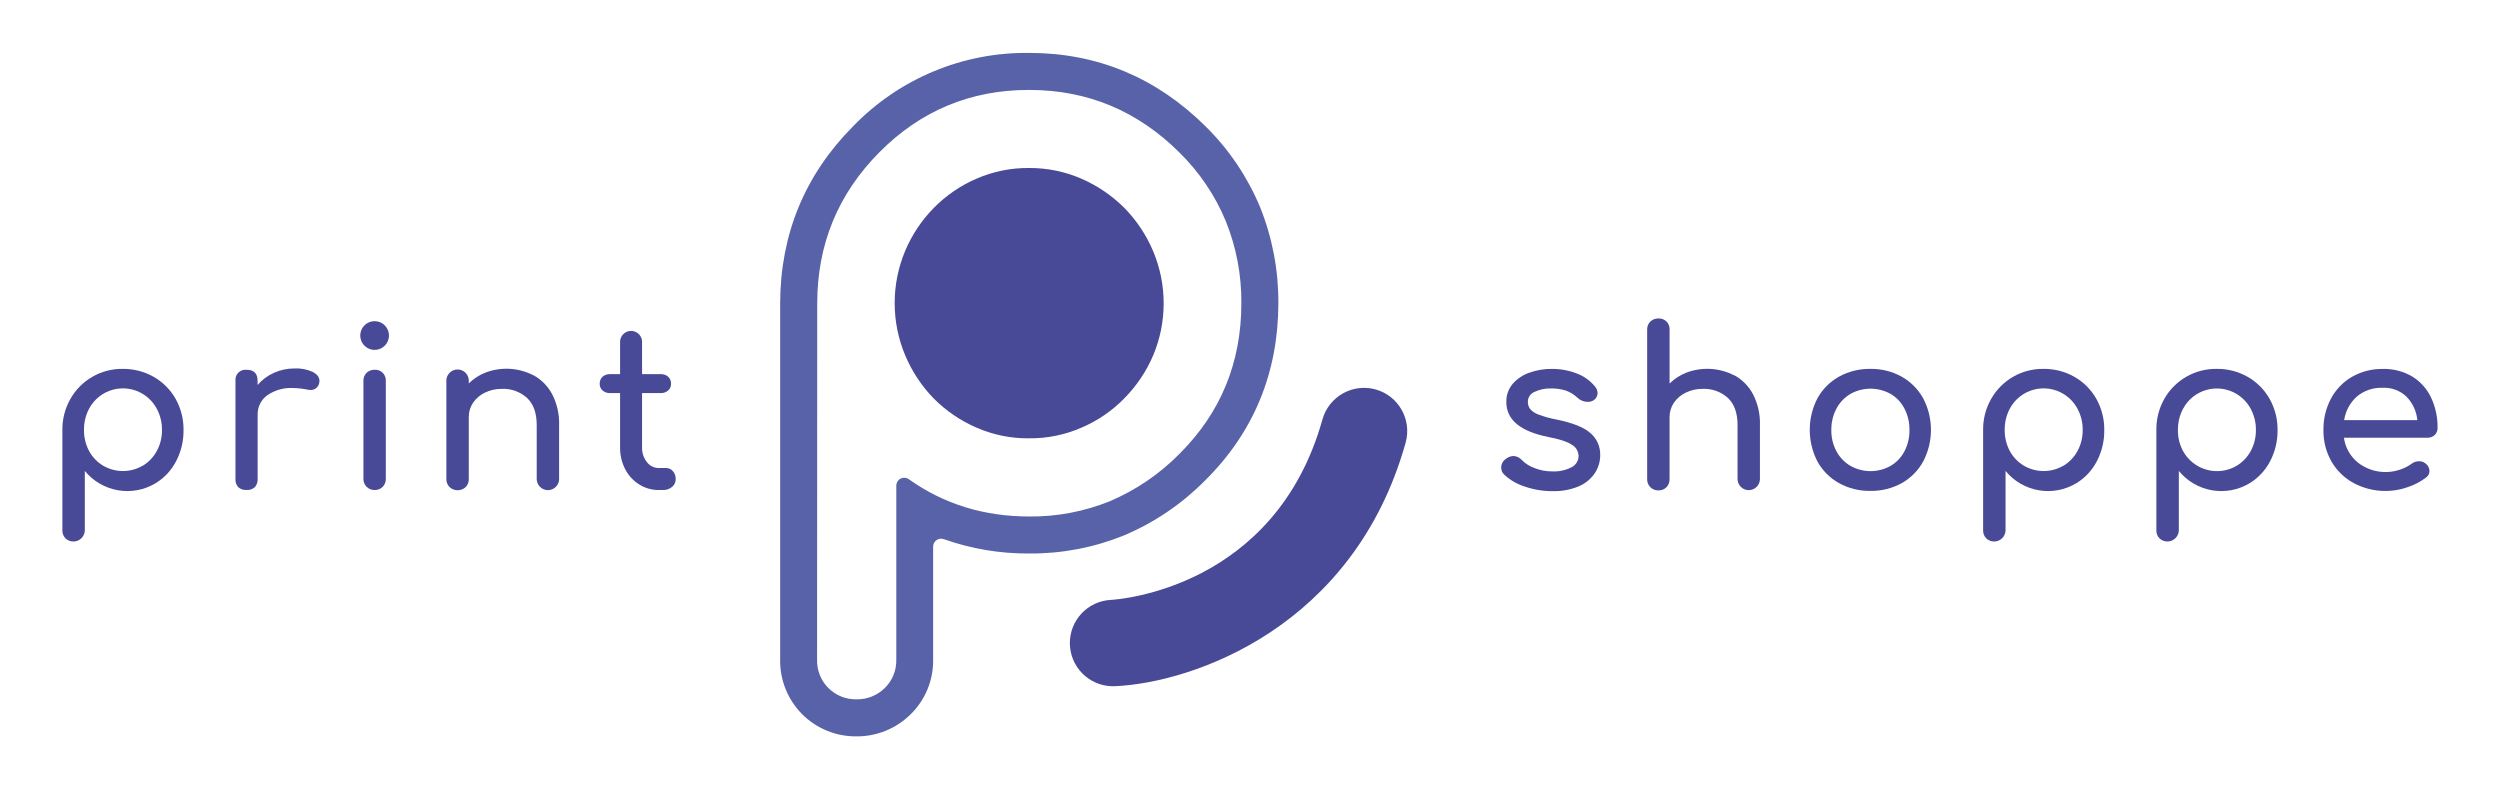
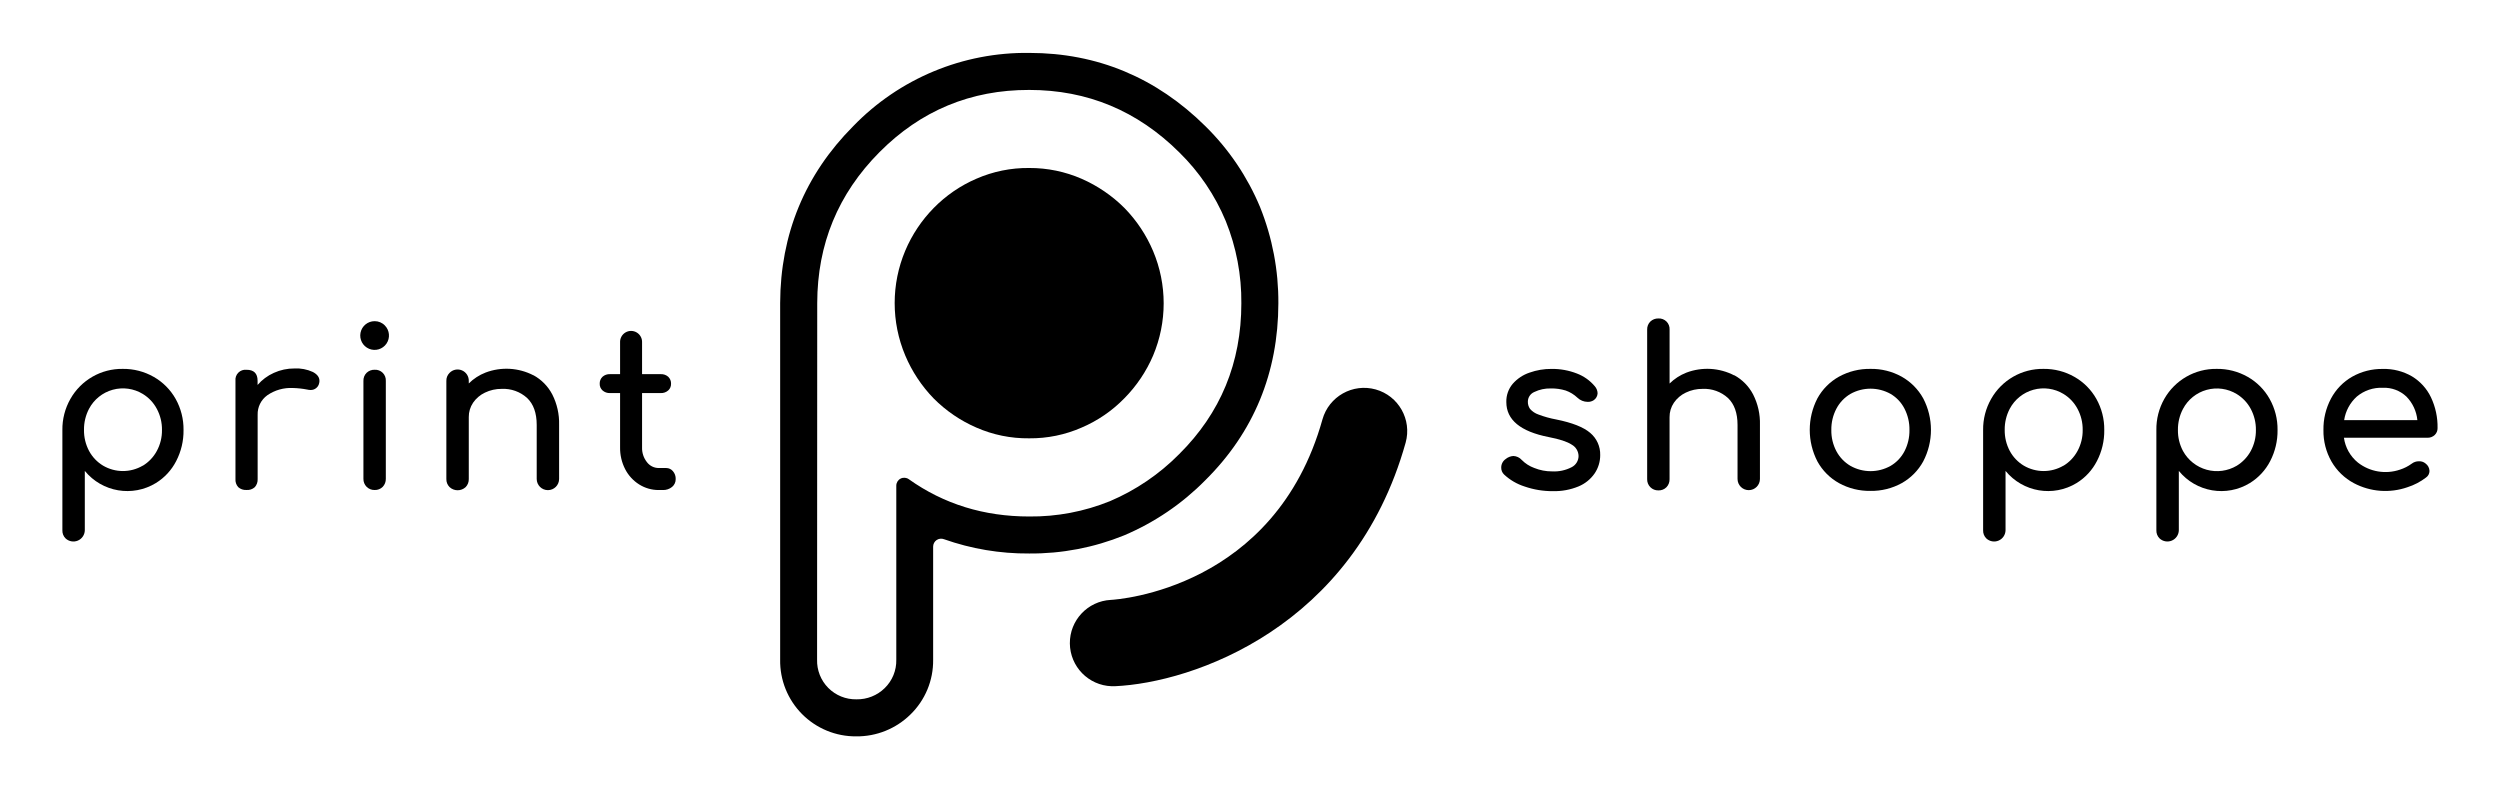
<svg xmlns="http://www.w3.org/2000/svg" id="print-shoppe-logo" data-name="print-shoppe-logo" viewBox="0 0 892.9 284.13">
-   <defs>
-     <style>.cls-1{fill:#484a97;}.cls-2{fill:#5862a8;}</style>
-   </defs>
  <path class="cls-1" d="M54.91,134.61a20.78,20.78,0,0,1,7.82,7.86,22.17,22.17,0,0,1,2.82,11.11,23.36,23.36,0,0,1-2.63,11.11,19.83,19.83,0,0,1-7.22,7.82,19.61,19.61,0,0,1-25.41-4.32v21.2a4.08,4.08,0,0,1-6.87,2.91,3.88,3.88,0,0,1-1.14-2.91V153.58a21.9,21.9,0,0,1,2.87-11.11,21.13,21.13,0,0,1,18.73-10.72A21.75,21.75,0,0,1,54.91,134.61ZM51,166.34a13.82,13.82,0,0,0,5-5.26,15.24,15.24,0,0,0,1.85-7.5A15.48,15.48,0,0,0,56,146a13.72,13.72,0,0,0-5-5.3,13.68,13.68,0,0,0-19.2,5.3,15.79,15.79,0,0,0-1.8,7.54,15.54,15.54,0,0,0,1.8,7.5,13.65,13.65,0,0,0,5,5.26,14,14,0,0,0,14.21,0Z" />
  <path class="cls-1" d="M111.73,132.85c1.57.83,2.36,1.88,2.36,3.14a2.78,2.78,0,0,1-.08.78,3.05,3.05,0,0,1-3.15,2.52,6.13,6.13,0,0,1-1.17-.16,30.68,30.68,0,0,0-5.11-.55,14.8,14.8,0,0,0-9.11,2.59,8.3,8.3,0,0,0-3.45,7v22.93A4,4,0,0,1,91,174a3.93,3.93,0,0,1-3,1,4,4,0,0,1-2.9-1,3.89,3.89,0,0,1-1-2.95V136a3.57,3.57,0,0,1,3.93-3.93Q92,132.06,92,136v1.49a16.57,16.57,0,0,1,5.81-4.32,17.56,17.56,0,0,1,7.38-1.57A14,14,0,0,1,111.73,132.85Z" />
  <path class="cls-1" d="M137.45,116.24a5.13,5.13,0,1,1-3.65-1.53A5,5,0,0,1,137.45,116.24Zm-6.52,16.92a4,4,0,0,1,2.87-1.1,3.78,3.78,0,0,1,4,4V171a4,4,0,0,1-1.1,2.87,3.84,3.84,0,0,1-2.9,1.14,3.9,3.9,0,0,1-4-4V136.07A3.86,3.86,0,0,1,130.93,133.16Z" />
  <path class="cls-1" d="M190.5,134a16.56,16.56,0,0,1,6.75,6.87,22.64,22.64,0,0,1,2.44,10.87v19.32a4,4,0,1,1-8,0V151.77q0-6.36-3.42-9.62a12.61,12.61,0,0,0-9.07-3.26,13.43,13.43,0,0,0-6,1.34,10.67,10.67,0,0,0-4.24,3.61,9,9,0,0,0-1.53,5.11v22.14a4,4,0,0,1-1.1,2.87,4.22,4.22,0,0,1-5.77,0,3.9,3.9,0,0,1-1.14-2.87v-35a3.86,3.86,0,0,1,1.14-2.91,4,4,0,0,1,6.87,2.91v.86a17.49,17.49,0,0,1,6-3.89,21,21,0,0,1,17.12,1Z" />
  <path class="cls-1" d="M240.33,168.27a4.08,4.08,0,0,1,1,2.82,3.53,3.53,0,0,1-1.3,2.83,5,5,0,0,1-3.34,1.1h-1.41a13,13,0,0,1-7-2,14,14,0,0,1-5-5.46,16.47,16.47,0,0,1-1.81-7.78V140.39h-3.61a3.78,3.78,0,0,1-2.67-.95,3.05,3.05,0,0,1-1-2.35,3.27,3.27,0,0,1,1-2.52,3.77,3.77,0,0,1,2.67-.94h3.61V122.32a3.93,3.93,0,1,1,7.85,0v11.31H236a3.77,3.77,0,0,1,2.67.94,3.27,3.27,0,0,1,1,2.52,3.05,3.05,0,0,1-1,2.35,3.78,3.78,0,0,1-2.67.95h-6.68v19.39a8.09,8.09,0,0,0,1.73,5.27,5.28,5.28,0,0,0,4.24,2.11h2.67A3.1,3.1,0,0,1,240.33,168.27Z" />
  <path class="cls-1" d="M563.2,133.4a15.57,15.57,0,0,1,6.4,4.55,4,4,0,0,1,1,2.51,3.16,3.16,0,0,1-1.33,2.44,3.65,3.65,0,0,1-2.2.63,5.32,5.32,0,0,1-3.69-1.5,11.81,11.81,0,0,0-4.17-2.55,16.9,16.9,0,0,0-5.34-.74A12.74,12.74,0,0,0,548,140a3.76,3.76,0,0,0-2.31,3.42,4.32,4.32,0,0,0,.78,2.63,7,7,0,0,0,3,2,36.34,36.34,0,0,0,6.36,1.77q8.55,1.72,12.13,4.79a10,10,0,0,1,3.57,7.93,11.55,11.55,0,0,1-2,6.56,13.06,13.06,0,0,1-5.77,4.64,22.59,22.59,0,0,1-9.15,1.68,30.18,30.18,0,0,1-10.05-1.65,19.31,19.31,0,0,1-7.38-4.31,3.31,3.31,0,0,1-1-2.44,3.66,3.66,0,0,1,1.57-3.06,4.79,4.79,0,0,1,2.75-1.1,4.21,4.21,0,0,1,3,1.41,12,12,0,0,0,4.48,2.87,16.62,16.62,0,0,0,6.35,1.22,13.5,13.5,0,0,0,7-1.5,4.49,4.49,0,0,0,2.47-4,4.75,4.75,0,0,0-2.44-4.05q-2.43-1.6-8.24-2.71Q538,153.12,538,143.6a9.68,9.68,0,0,1,2.28-6.51,13.82,13.82,0,0,1,6-4,22.87,22.87,0,0,1,7.85-1.33A24.07,24.07,0,0,1,563.2,133.4Z" />
  <path class="cls-1" d="M619.39,134a16.56,16.56,0,0,1,6.75,6.87,22.52,22.52,0,0,1,2.44,10.87v19.32a4,4,0,1,1-8,0V151.77q0-6.36-3.42-9.62a12.59,12.59,0,0,0-9.07-3.26,13.43,13.43,0,0,0-6,1.34,10.67,10.67,0,0,0-4.24,3.61A9,9,0,0,0,596.3,149v22.14a4,4,0,0,1-1.1,2.87,3.84,3.84,0,0,1-2.9,1.14,3.9,3.9,0,0,1-4-4v-53.4a3.88,3.88,0,0,1,1.14-2.91,4,4,0,0,1,2.87-1.1,3.78,3.78,0,0,1,4,4v19.24a17.68,17.68,0,0,1,6-3.89,21,21,0,0,1,17.12,1Z" />
  <path class="cls-1" d="M679.2,134.53a20.07,20.07,0,0,1,7.69,7.74,24.31,24.31,0,0,1,0,22.54,19.79,19.79,0,0,1-7.66,7.74,22.33,22.33,0,0,1-11.19,2.78,22.56,22.56,0,0,1-11.23-2.78,19.76,19.76,0,0,1-7.7-7.74,24.55,24.55,0,0,1,0-22.54,19.76,19.76,0,0,1,7.7-7.74,22.56,22.56,0,0,1,11.23-2.78A22.22,22.22,0,0,1,679.2,134.53Zm-18.31,6.17a13.29,13.29,0,0,0-5,5.26,15.83,15.83,0,0,0-1.81,7.62,15.61,15.61,0,0,0,1.81,7.58,13.38,13.38,0,0,0,5,5.22,14.62,14.62,0,0,0,14.38,0,13,13,0,0,0,4.94-5.22,15.94,15.94,0,0,0,1.77-7.58,16.16,16.16,0,0,0-1.77-7.62,12.92,12.92,0,0,0-4.94-5.26,14.69,14.69,0,0,0-14.38,0Z" />
  <path class="cls-1" d="M740.92,134.61a20.71,20.71,0,0,1,7.82,7.86,22.17,22.17,0,0,1,2.82,11.11,23.36,23.36,0,0,1-2.63,11.11,19.83,19.83,0,0,1-7.22,7.82,19.61,19.61,0,0,1-25.41-4.32v21.2a4.08,4.08,0,0,1-6.87,2.91,3.88,3.88,0,0,1-1.14-2.91V153.58a21.9,21.9,0,0,1,2.87-11.11,21.13,21.13,0,0,1,18.73-10.72A21.73,21.73,0,0,1,740.92,134.61ZM737,166.34a13.82,13.82,0,0,0,5-5.26,15.24,15.24,0,0,0,1.85-7.5A15.48,15.48,0,0,0,742,146a13.72,13.72,0,0,0-5-5.3,13.68,13.68,0,0,0-19.2,5.3,15.79,15.79,0,0,0-1.8,7.54,15.54,15.54,0,0,0,1.8,7.5,13.65,13.65,0,0,0,5,5.26,14,14,0,0,0,14.21,0Z" />
  <path class="cls-1" d="M802.81,134.61a20.68,20.68,0,0,1,7.81,7.86,22.07,22.07,0,0,1,2.83,11.11,23.48,23.48,0,0,1-2.63,11.11,19.93,19.93,0,0,1-7.23,7.82,19.58,19.58,0,0,1-25.4-4.32v21.2a4.09,4.09,0,0,1-6.88,2.91,3.88,3.88,0,0,1-1.14-2.91V153.58A21.9,21.9,0,0,1,773,142.47a21.16,21.16,0,0,1,18.73-10.72A21.79,21.79,0,0,1,802.81,134.61Zm-3.93,31.73a14,14,0,0,0,5-5.26,15.34,15.34,0,0,0,1.84-7.5,15.58,15.58,0,0,0-1.84-7.54,13.87,13.87,0,0,0-5-5.3,13.67,13.67,0,0,0-19.2,5.3,15.68,15.68,0,0,0-1.81,7.54,15.44,15.44,0,0,0,1.81,7.5,13.85,13.85,0,0,0,19.2,5.26Z" />
  <path class="cls-1" d="M869.6,155.35a3.64,3.64,0,0,1-2.6,1H837.16a13.85,13.85,0,0,0,5,8.87,16,16,0,0,0,15,2.52,14.72,14.72,0,0,0,4.2-2.13,4.12,4.12,0,0,1,2.59-.86,3.35,3.35,0,0,1,2.36.79,3.42,3.42,0,0,1,1.41,2.67,2.85,2.85,0,0,1-1.25,2.35,21.76,21.76,0,0,1-6.64,3.46,24,24,0,0,1-19.12-1.45,20.19,20.19,0,0,1-8-7.74,21.9,21.9,0,0,1-2.87-11.23,23.19,23.19,0,0,1,2.71-11.27,19.6,19.6,0,0,1,7.54-7.78,21.58,21.58,0,0,1,10.95-2.78,19.73,19.73,0,0,1,10.45,2.67,17.57,17.57,0,0,1,6.75,7.46,24.6,24.6,0,0,1,2.36,11A3.3,3.3,0,0,1,869.6,155.35Zm-27.84-13.71a14.16,14.16,0,0,0-4.52,8.41h26.15a14,14,0,0,0-3.92-8.41,11.55,11.55,0,0,0-8.41-3.14A13.58,13.58,0,0,0,841.76,141.64Z" />
  <path class="cls-1" d="M491.33,139.09a15.45,15.45,0,0,0-19,10.7c-16.91,60.46-73,64.33-75.6,64.47a15.43,15.43,0,0,0,.29,30.83c.38,0,.76,0,1.14,0,27.86-1.23,85.42-21,103.88-87A15.44,15.44,0,0,0,491.33,139.09Z" />
  <path class="cls-2" d="M430.45,171.56c17.32-17.15,26.09-38.43,26.13-63.24A90.61,90.61,0,0,0,450.06,74a88,88,0,0,0-19.52-28.91C413,27.72,391.89,18.9,367.65,18.9h0a85.88,85.88,0,0,0-62.93,26.18c-17.27,17.36-26,38.6-26.08,63.19l0,127.32A26.95,26.95,0,0,0,305.82,263a27.21,27.21,0,0,0,19.3-7.76,26.78,26.78,0,0,0,8.16-19.61V195.22a2.84,2.84,0,0,1,3.86-2.64,89.36,89.36,0,0,0,30.42,5.11,88.23,88.23,0,0,0,33.93-6.48A89.87,89.87,0,0,0,430.45,171.56ZM367.6,184.47h0q-24.27,0-43-13.31a2.83,2.83,0,0,0-4.48,2.29l0,62.18a13.7,13.7,0,0,1-4.14,10.14,14,14,0,0,1-10.09,4,13.79,13.79,0,0,1-14.06-14.19l.05-127.32q.06-31.59,22.21-53.89T367.6,32.12q31.14,0,53.59,22.3A74.12,74.12,0,0,1,437.81,79a76.52,76.52,0,0,1,5.55,29.31q0,31.86-22.21,53.89A77.29,77.29,0,0,1,396.43,179,74.76,74.76,0,0,1,367.6,184.47Z" />
  <path class="cls-1" d="M401.63,74.31a50.08,50.08,0,0,0-15.3-10.45A46.31,46.31,0,0,0,367.61,60a45.83,45.83,0,0,0-18.9,3.84,47.9,47.9,0,0,0-15.17,10.39,48.92,48.92,0,0,0-10.22,15.3,48.24,48.24,0,0,0,0,37.44,49.8,49.8,0,0,0,10.16,15.35,49,49,0,0,0,15.23,10.39,45.55,45.55,0,0,0,18.84,3.84h.06a45.53,45.53,0,0,0,18.72-3.84,47.14,47.14,0,0,0,15.24-10.45A49.31,49.31,0,0,0,411.84,127a48,48,0,0,0,0-37.33A49.59,49.59,0,0,0,401.63,74.31Z" />
</svg>
